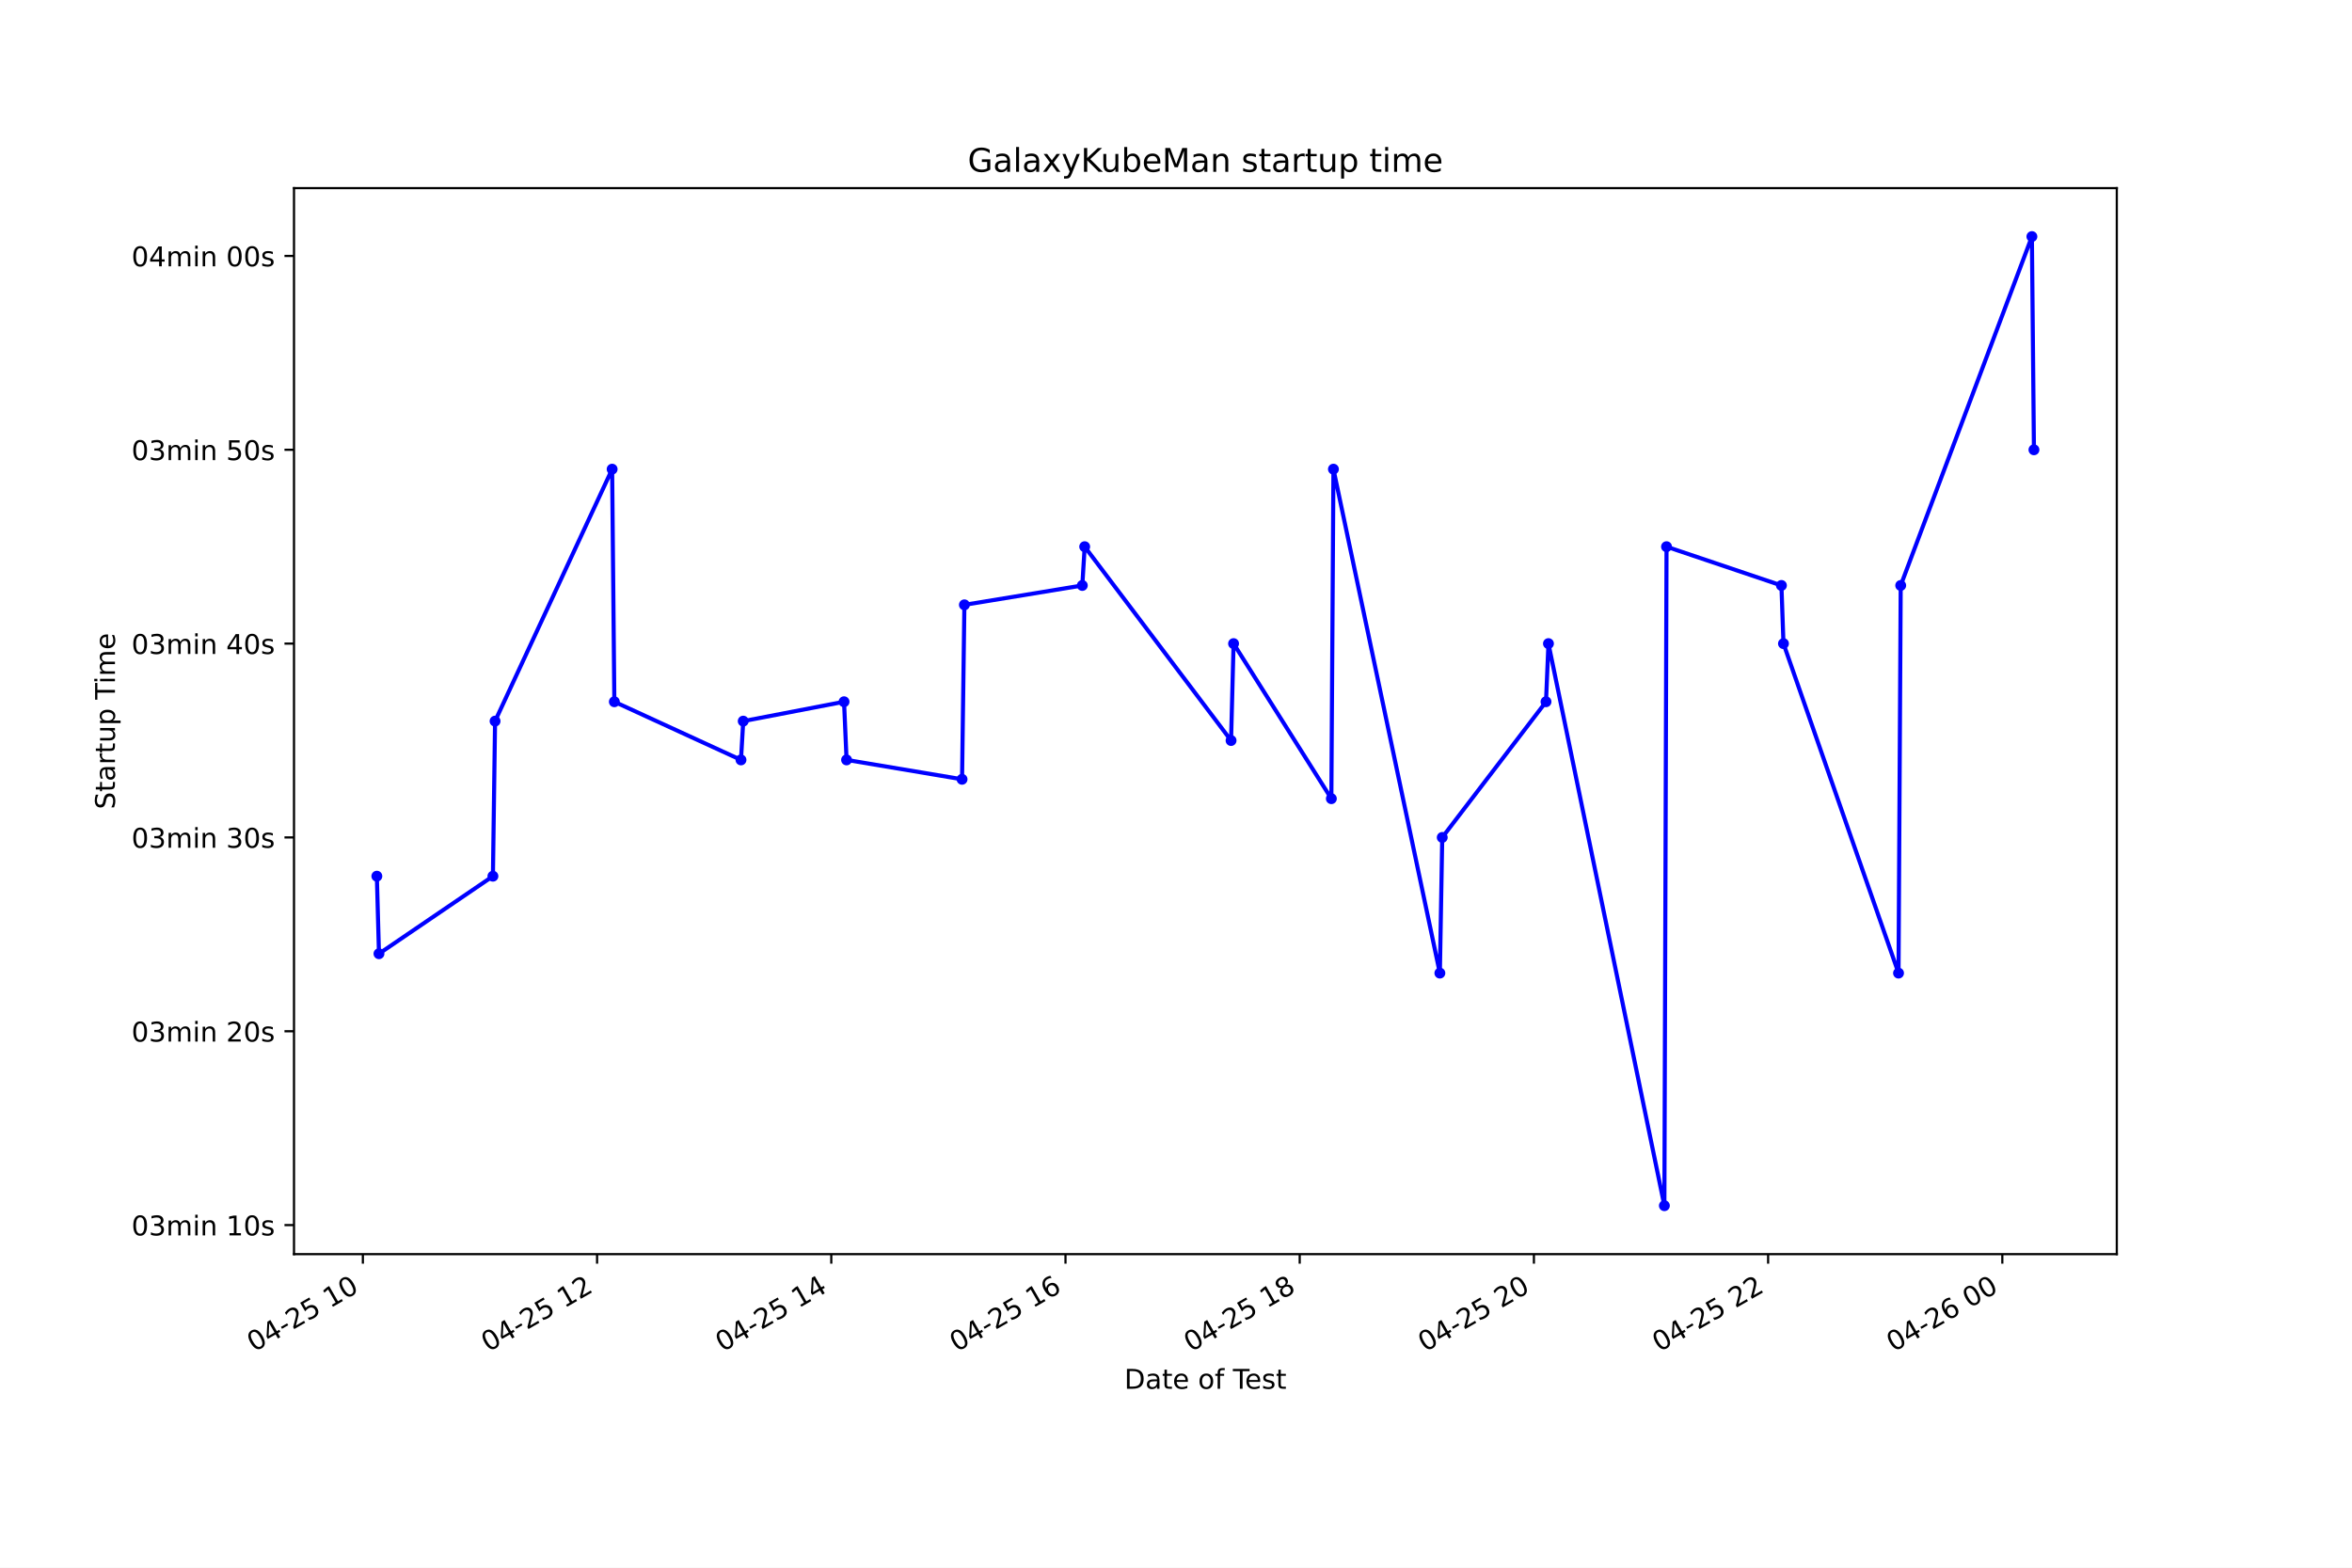
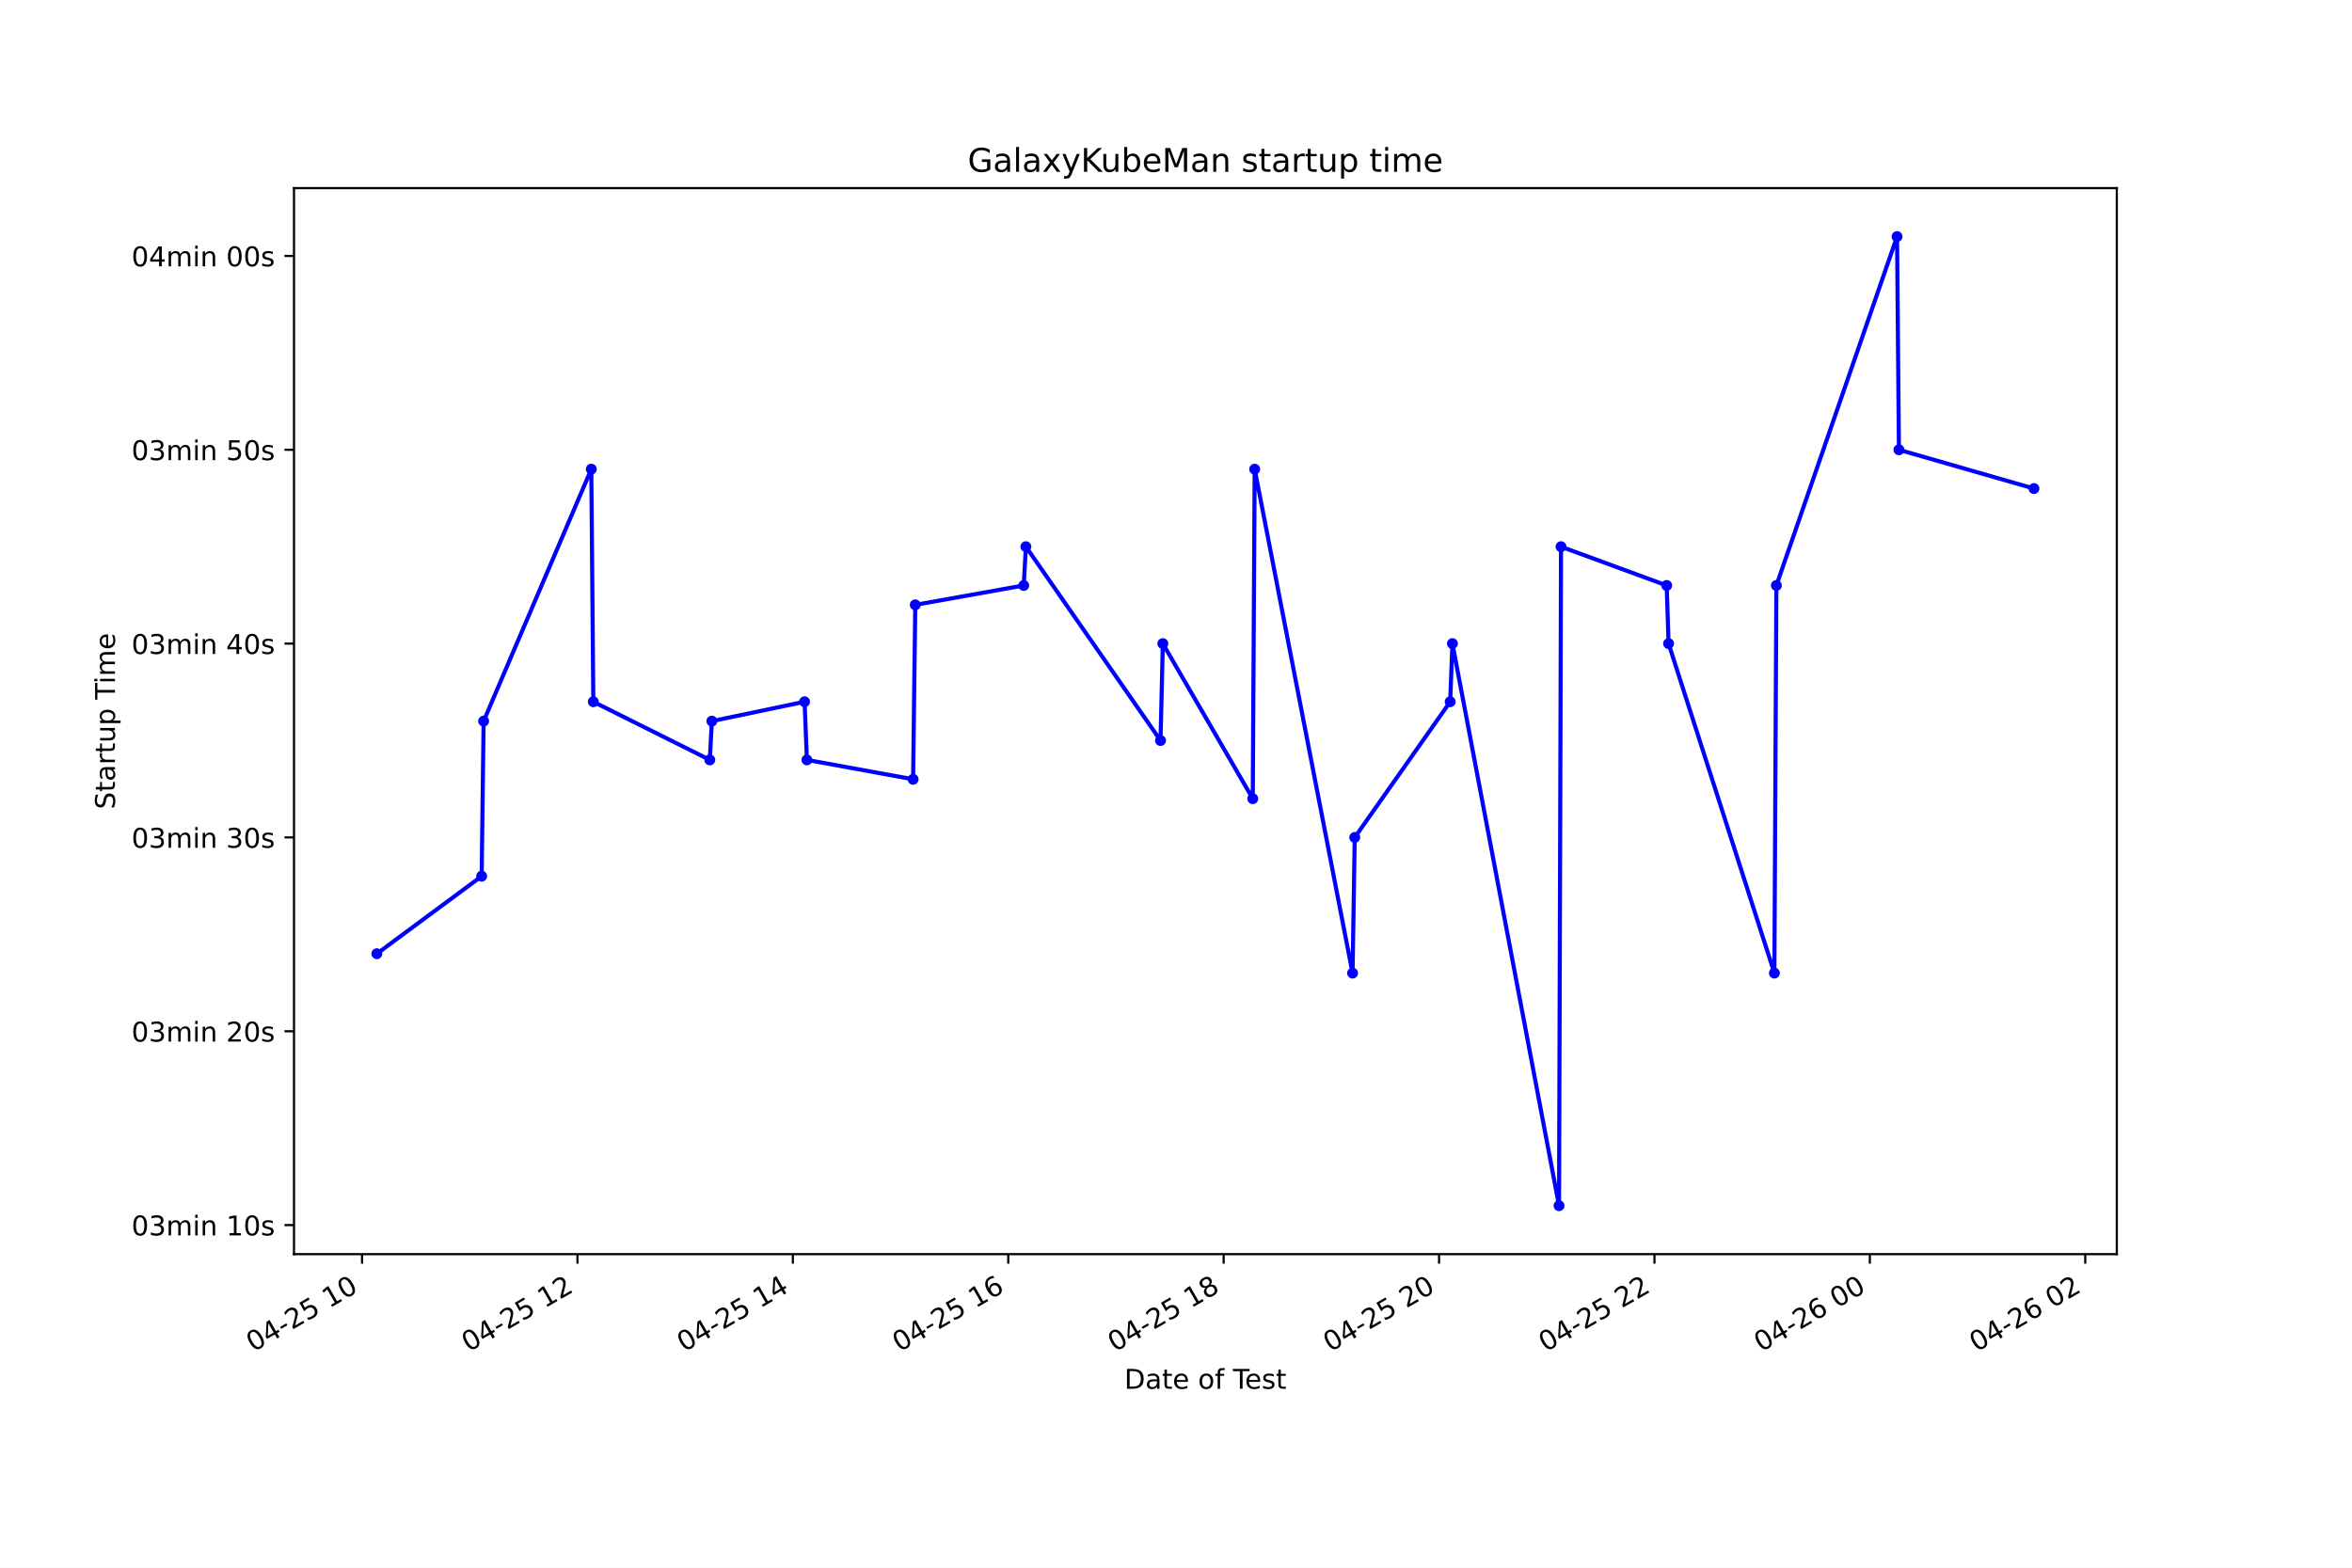
<svg xmlns="http://www.w3.org/2000/svg" xmlns:xlink="http://www.w3.org/1999/xlink" height="576pt" version="1.1" viewBox="0 0 864 576" width="864pt">
  <defs>
    <style type="text/css">*{stroke-linecap:butt;stroke-linejoin:round;}</style>
  </defs>
  <g id="figure_1">
    <g id="patch_1">
      <path d="M 0 576  L 864 576  L 864 0  L 0 0  z " style="fill:#ffffff;" />
    </g>
    <g id="axes_1">
      <g id="patch_2">
        <path d="M 108 460.8  L 777.6 460.8  L 777.6 69.12  L 108 69.12  z " style="fill:#ffffff;" />
      </g>
      <g id="matplotlib.axis_1">
        <g id="xtick_1">
          <g id="line2d_1">
            <defs>
-               <path d="M 0 0  L 0 3.5  " id="ma85f7f74e4" style="stroke:#000000;stroke-width:0.8;" />
+               <path d="M 0 0  L 0 3.5  " id="m6250b90325" style="stroke:#000000;stroke-width:0.8;" />
            </defs>
            <g>
-               <use style="stroke:#000000;stroke-width:0.8;" x="133.298" xlink:href="#ma85f7f74e4" y="460.8" />
+               <use style="stroke:#000000;stroke-width:0.8;" x="132.996" xlink:href="#m6250b90325" y="460.8" />
            </g>
          </g>
          <g id="text_1">
-             <g transform="translate(93.32096 496.8609)rotate(-30)scale(0.1 -0.1)">
+             <g transform="translate(93.01923 496.8609)rotate(-30)scale(0.1 -0.1)">
              <defs>
                <path d="M 2034 4250  Q 1547 4250 1301 3770  Q 1056 3291 1056 2328  Q 1056 1369 1301 889  Q 1547 409 2034 409  Q 2525 409 2770 889  Q 3016 1369 3016 2328  Q 3016 3291 2770 3770  Q 2525 4250 2034 4250  z M 2034 4750  Q 2819 4750 3233 4129  Q 3647 3509 3647 2328  Q 3647 1150 3233 529  Q 2819 -91 2034 -91  Q 1250 -91 836 529  Q 422 1150 422 2328  Q 422 3509 836 4129  Q 1250 4750 2034 4750  z " id="DejaVuSans-30" transform="scale(0.015625)" />
                <path d="M 2419 4116  L 825 1625  L 2419 1625  L 2419 4116  z M 2253 4666  L 3047 4666  L 3047 1625  L 3713 1625  L 3713 1100  L 3047 1100  L 3047 0  L 2419 0  L 2419 1100  L 313 1100  L 313 1709  L 2253 4666  z " id="DejaVuSans-34" transform="scale(0.015625)" />
                <path d="M 313 2009  L 1997 2009  L 1997 1497  L 313 1497  L 313 2009  z " id="DejaVuSans-2d" transform="scale(0.015625)" />
                <path d="M 1228 531  L 3431 531  L 3431 0  L 469 0  L 469 531  Q 828 903 1448 1529  Q 2069 2156 2228 2338  Q 2531 2678 2651 2914  Q 2772 3150 2772 3378  Q 2772 3750 2511 3984  Q 2250 4219 1831 4219  Q 1534 4219 1204 4116  Q 875 4013 500 3803  L 500 4441  Q 881 4594 1212 4672  Q 1544 4750 1819 4750  Q 2544 4750 2975 4387  Q 3406 4025 3406 3419  Q 3406 3131 3298 2873  Q 3191 2616 2906 2266  Q 2828 2175 2409 1742  Q 1991 1309 1228 531  z " id="DejaVuSans-32" transform="scale(0.015625)" />
                <path d="M 691 4666  L 3169 4666  L 3169 4134  L 1269 4134  L 1269 2991  Q 1406 3038 1543 3061  Q 1681 3084 1819 3084  Q 2600 3084 3056 2656  Q 3513 2228 3513 1497  Q 3513 744 3044 326  Q 2575 -91 1722 -91  Q 1428 -91 1123 -41  Q 819 9 494 109  L 494 744  Q 775 591 1075 516  Q 1375 441 1709 441  Q 2250 441 2565 725  Q 2881 1009 2881 1497  Q 2881 1984 2565 2268  Q 2250 2553 1709 2553  Q 1456 2553 1204 2497  Q 953 2441 691 2322  L 691 4666  z " id="DejaVuSans-35" transform="scale(0.015625)" />
                <path id="DejaVuSans-20" transform="scale(0.015625)" />
                <path d="M 794 531  L 1825 531  L 1825 4091  L 703 3866  L 703 4441  L 1819 4666  L 2450 4666  L 2450 531  L 3481 531  L 3481 0  L 794 0  L 794 531  z " id="DejaVuSans-31" transform="scale(0.015625)" />
              </defs>
              <use xlink:href="#DejaVuSans-30" />
              <use x="63.623" xlink:href="#DejaVuSans-34" />
              <use x="127.246" xlink:href="#DejaVuSans-2d" />
              <use x="163.33" xlink:href="#DejaVuSans-32" />
              <use x="226.953" xlink:href="#DejaVuSans-35" />
              <use x="290.576" xlink:href="#DejaVuSans-20" />
              <use x="322.363" xlink:href="#DejaVuSans-31" />
              <use x="385.986" xlink:href="#DejaVuSans-30" />
            </g>
          </g>
        </g>
        <g id="xtick_2">
          <g id="line2d_2">
            <g>
-               <use style="stroke:#000000;stroke-width:0.8;" x="219.334" xlink:href="#ma85f7f74e4" y="460.8" />
+               <use style="stroke:#000000;stroke-width:0.8;" x="212.123" xlink:href="#m6250b90325" y="460.8" />
            </g>
          </g>
          <g id="text_2">
-             <g transform="translate(179.3568 496.8609)rotate(-30)scale(0.1 -0.1)">
+             <g transform="translate(172.1461 496.8609)rotate(-30)scale(0.1 -0.1)">
              <use xlink:href="#DejaVuSans-30" />
              <use x="63.623" xlink:href="#DejaVuSans-34" />
              <use x="127.246" xlink:href="#DejaVuSans-2d" />
              <use x="163.33" xlink:href="#DejaVuSans-32" />
              <use x="226.953" xlink:href="#DejaVuSans-35" />
              <use x="290.576" xlink:href="#DejaVuSans-20" />
              <use x="322.363" xlink:href="#DejaVuSans-31" />
              <use x="385.986" xlink:href="#DejaVuSans-32" />
            </g>
          </g>
        </g>
        <g id="xtick_3">
          <g id="line2d_3">
            <g>
-               <use style="stroke:#000000;stroke-width:0.8;" x="305.37" xlink:href="#ma85f7f74e4" y="460.8" />
+               <use style="stroke:#000000;stroke-width:0.8;" x="291.25" xlink:href="#m6250b90325" y="460.8" />
            </g>
          </g>
          <g id="text_3">
-             <g transform="translate(265.3926 496.8609)rotate(-30)scale(0.1 -0.1)">
+             <g transform="translate(251.2729 496.8609)rotate(-30)scale(0.1 -0.1)">
              <use xlink:href="#DejaVuSans-30" />
              <use x="63.623" xlink:href="#DejaVuSans-34" />
              <use x="127.246" xlink:href="#DejaVuSans-2d" />
              <use x="163.33" xlink:href="#DejaVuSans-32" />
              <use x="226.953" xlink:href="#DejaVuSans-35" />
              <use x="290.576" xlink:href="#DejaVuSans-20" />
              <use x="322.363" xlink:href="#DejaVuSans-31" />
              <use x="385.986" xlink:href="#DejaVuSans-34" />
            </g>
          </g>
        </g>
        <g id="xtick_4">
          <g id="line2d_4">
            <g>
-               <use style="stroke:#000000;stroke-width:0.8;" x="391.406" xlink:href="#ma85f7f74e4" y="460.8" />
+               <use style="stroke:#000000;stroke-width:0.8;" x="370.377" xlink:href="#m6250b90325" y="460.8" />
            </g>
          </g>
          <g id="text_4">
-             <g transform="translate(351.4284 496.8609)rotate(-30)scale(0.1 -0.1)">
+             <g transform="translate(330.3998 496.8609)rotate(-30)scale(0.1 -0.1)">
              <defs>
                <path d="M 2113 2584  Q 1688 2584 1439 2293  Q 1191 2003 1191 1497  Q 1191 994 1439 701  Q 1688 409 2113 409  Q 2538 409 2786 701  Q 3034 994 3034 1497  Q 3034 2003 2786 2293  Q 2538 2584 2113 2584  z M 3366 4563  L 3366 3988  Q 3128 4100 2886 4159  Q 2644 4219 2406 4219  Q 1781 4219 1451 3797  Q 1122 3375 1075 2522  Q 1259 2794 1537 2939  Q 1816 3084 2150 3084  Q 2853 3084 3261 2657  Q 3669 2231 3669 1497  Q 3669 778 3244 343  Q 2819 -91 2113 -91  Q 1303 -91 875 529  Q 447 1150 447 2328  Q 447 3434 972 4092  Q 1497 4750 2381 4750  Q 2619 4750 2861 4703  Q 3103 4656 3366 4563  z " id="DejaVuSans-36" transform="scale(0.015625)" />
              </defs>
              <use xlink:href="#DejaVuSans-30" />
              <use x="63.623" xlink:href="#DejaVuSans-34" />
              <use x="127.246" xlink:href="#DejaVuSans-2d" />
              <use x="163.33" xlink:href="#DejaVuSans-32" />
              <use x="226.953" xlink:href="#DejaVuSans-35" />
              <use x="290.576" xlink:href="#DejaVuSans-20" />
              <use x="322.363" xlink:href="#DejaVuSans-31" />
              <use x="385.986" xlink:href="#DejaVuSans-36" />
            </g>
          </g>
        </g>
        <g id="xtick_5">
          <g id="line2d_5">
            <g>
-               <use style="stroke:#000000;stroke-width:0.8;" x="477.441" xlink:href="#ma85f7f74e4" y="460.8" />
+               <use style="stroke:#000000;stroke-width:0.8;" x="449.504" xlink:href="#m6250b90325" y="460.8" />
            </g>
          </g>
          <g id="text_5">
-             <g transform="translate(437.4642 496.8609)rotate(-30)scale(0.1 -0.1)">
+             <g transform="translate(409.5266 496.8609)rotate(-30)scale(0.1 -0.1)">
              <defs>
                <path d="M 2034 2216  Q 1584 2216 1326 1975  Q 1069 1734 1069 1313  Q 1069 891 1326 650  Q 1584 409 2034 409  Q 2484 409 2743 651  Q 3003 894 3003 1313  Q 3003 1734 2745 1975  Q 2488 2216 2034 2216  z M 1403 2484  Q 997 2584 770 2862  Q 544 3141 544 3541  Q 544 4100 942 4425  Q 1341 4750 2034 4750  Q 2731 4750 3128 4425  Q 3525 4100 3525 3541  Q 3525 3141 3298 2862  Q 3072 2584 2669 2484  Q 3125 2378 3379 2068  Q 3634 1759 3634 1313  Q 3634 634 3220 271  Q 2806 -91 2034 -91  Q 1263 -91 848 271  Q 434 634 434 1313  Q 434 1759 690 2068  Q 947 2378 1403 2484  z M 1172 3481  Q 1172 3119 1398 2916  Q 1625 2713 2034 2713  Q 2441 2713 2670 2916  Q 2900 3119 2900 3481  Q 2900 3844 2670 4047  Q 2441 4250 2034 4250  Q 1625 4250 1398 4047  Q 1172 3844 1172 3481  z " id="DejaVuSans-38" transform="scale(0.015625)" />
              </defs>
              <use xlink:href="#DejaVuSans-30" />
              <use x="63.623" xlink:href="#DejaVuSans-34" />
              <use x="127.246" xlink:href="#DejaVuSans-2d" />
              <use x="163.33" xlink:href="#DejaVuSans-32" />
              <use x="226.953" xlink:href="#DejaVuSans-35" />
              <use x="290.576" xlink:href="#DejaVuSans-20" />
              <use x="322.363" xlink:href="#DejaVuSans-31" />
              <use x="385.986" xlink:href="#DejaVuSans-38" />
            </g>
          </g>
        </g>
        <g id="xtick_6">
          <g id="line2d_6">
            <g>
-               <use style="stroke:#000000;stroke-width:0.8;" x="563.477" xlink:href="#ma85f7f74e4" y="460.8" />
+               <use style="stroke:#000000;stroke-width:0.8;" x="528.631" xlink:href="#m6250b90325" y="460.8" />
            </g>
          </g>
          <g id="text_6">
-             <g transform="translate(523.5 496.8609)rotate(-30)scale(0.1 -0.1)">
+             <g transform="translate(488.6535 496.8609)rotate(-30)scale(0.1 -0.1)">
              <use xlink:href="#DejaVuSans-30" />
              <use x="63.623" xlink:href="#DejaVuSans-34" />
              <use x="127.246" xlink:href="#DejaVuSans-2d" />
              <use x="163.33" xlink:href="#DejaVuSans-32" />
              <use x="226.953" xlink:href="#DejaVuSans-35" />
              <use x="290.576" xlink:href="#DejaVuSans-20" />
              <use x="322.363" xlink:href="#DejaVuSans-32" />
              <use x="385.986" xlink:href="#DejaVuSans-30" />
            </g>
          </g>
        </g>
        <g id="xtick_7">
          <g id="line2d_7">
            <g>
-               <use style="stroke:#000000;stroke-width:0.8;" x="649.513" xlink:href="#ma85f7f74e4" y="460.8" />
+               <use style="stroke:#000000;stroke-width:0.8;" x="607.758" xlink:href="#m6250b90325" y="460.8" />
            </g>
          </g>
          <g id="text_7">
-             <g transform="translate(609.5358 496.8609)rotate(-30)scale(0.1 -0.1)">
+             <g transform="translate(567.7803 496.8609)rotate(-30)scale(0.1 -0.1)">
              <use xlink:href="#DejaVuSans-30" />
              <use x="63.623" xlink:href="#DejaVuSans-34" />
              <use x="127.246" xlink:href="#DejaVuSans-2d" />
              <use x="163.33" xlink:href="#DejaVuSans-32" />
              <use x="226.953" xlink:href="#DejaVuSans-35" />
              <use x="290.576" xlink:href="#DejaVuSans-20" />
              <use x="322.363" xlink:href="#DejaVuSans-32" />
              <use x="385.986" xlink:href="#DejaVuSans-32" />
            </g>
          </g>
        </g>
        <g id="xtick_8">
          <g id="line2d_8">
            <g>
-               <use style="stroke:#000000;stroke-width:0.8;" x="735.549" xlink:href="#ma85f7f74e4" y="460.8" />
+               <use style="stroke:#000000;stroke-width:0.8;" x="686.884" xlink:href="#m6250b90325" y="460.8" />
            </g>
          </g>
          <g id="text_8">
-             <g transform="translate(695.5716 496.8609)rotate(-30)scale(0.1 -0.1)">
+             <g transform="translate(646.9072 496.8609)rotate(-30)scale(0.1 -0.1)">
              <use xlink:href="#DejaVuSans-30" />
              <use x="63.623" xlink:href="#DejaVuSans-34" />
              <use x="127.246" xlink:href="#DejaVuSans-2d" />
              <use x="163.33" xlink:href="#DejaVuSans-32" />
              <use x="226.953" xlink:href="#DejaVuSans-36" />
              <use x="290.576" xlink:href="#DejaVuSans-20" />
              <use x="322.363" xlink:href="#DejaVuSans-30" />
              <use x="385.986" xlink:href="#DejaVuSans-30" />
            </g>
          </g>
        </g>
-         <g id="text_9">
+         <g id="xtick_9">
+           <g id="line2d_9">
+             <g>
+               <use style="stroke:#000000;stroke-width:0.8;" x="766.011" xlink:href="#m6250b90325" y="460.8" />
+             </g>
+           </g>
+           <g id="text_9">
+             <g transform="translate(726.0341 496.8609)rotate(-30)scale(0.1 -0.1)">
+               <use xlink:href="#DejaVuSans-30" />
+               <use x="63.623" xlink:href="#DejaVuSans-34" />
+               <use x="127.246" xlink:href="#DejaVuSans-2d" />
+               <use x="163.33" xlink:href="#DejaVuSans-32" />
+               <use x="226.953" xlink:href="#DejaVuSans-36" />
+               <use x="290.576" xlink:href="#DejaVuSans-20" />
+               <use x="322.363" xlink:href="#DejaVuSans-30" />
+               <use x="385.986" xlink:href="#DejaVuSans-32" />
+             </g>
+           </g>
+         </g>
+         <g id="text_10">
          <g transform="translate(413.0063 510.2604)scale(0.1 -0.1)">
            <defs>
              <path d="M 1259 4147  L 1259 519  L 2022 519  Q 2988 519 3436 956  Q 3884 1394 3884 2338  Q 3884 3275 3436 3711  Q 2988 4147 2022 4147  L 1259 4147  z M 628 4666  L 1925 4666  Q 3281 4666 3915 4102  Q 4550 3538 4550 2338  Q 4550 1131 3912 565  Q 3275 0 1925 0  L 628 0  L 628 4666  z " id="DejaVuSans-44" transform="scale(0.015625)" />
              <path d="M 2194 1759  Q 1497 1759 1228 1600  Q 959 1441 959 1056  Q 959 750 1161 570  Q 1363 391 1709 391  Q 2188 391 2477 730  Q 2766 1069 2766 1631  L 2766 1759  L 2194 1759  z M 3341 1997  L 3341 0  L 2766 0  L 2766 531  Q 2569 213 2275 61  Q 1981 -91 1556 -91  Q 1019 -91 701 211  Q 384 513 384 1019  Q 384 1609 779 1909  Q 1175 2209 1959 2209  L 2766 2209  L 2766 2266  Q 2766 2663 2505 2880  Q 2244 3097 1772 3097  Q 1472 3097 1187 3025  Q 903 2953 641 2809  L 641 3341  Q 956 3463 1253 3523  Q 1550 3584 1831 3584  Q 2591 3584 2966 3190  Q 3341 2797 3341 1997  z " id="DejaVuSans-61" transform="scale(0.015625)" />
              <path d="M 1172 4494  L 1172 3500  L 2356 3500  L 2356 3053  L 1172 3053  L 1172 1153  Q 1172 725 1289 603  Q 1406 481 1766 481  L 2356 481  L 2356 0  L 1766 0  Q 1100 0 847 248  Q 594 497 594 1153  L 594 3053  L 172 3053  L 172 3500  L 594 3500  L 594 4494  L 1172 4494  z " id="DejaVuSans-74" transform="scale(0.015625)" />
              <path d="M 3597 1894  L 3597 1613  L 953 1613  Q 991 1019 1311 708  Q 1631 397 2203 397  Q 2534 397 2845 478  Q 3156 559 3463 722  L 3463 178  Q 3153 47 2828 -22  Q 2503 -91 2169 -91  Q 1331 -91 842 396  Q 353 884 353 1716  Q 353 2575 817 3079  Q 1281 3584 2069 3584  Q 2775 3584 3186 3129  Q 3597 2675 3597 1894  z M 3022 2063  Q 3016 2534 2758 2815  Q 2500 3097 2075 3097  Q 1594 3097 1305 2825  Q 1016 2553 972 2059  L 3022 2063  z " id="DejaVuSans-65" transform="scale(0.015625)" />
              <path d="M 1959 3097  Q 1497 3097 1228 2736  Q 959 2375 959 1747  Q 959 1119 1226 758  Q 1494 397 1959 397  Q 2419 397 2687 759  Q 2956 1122 2956 1747  Q 2956 2369 2687 2733  Q 2419 3097 1959 3097  z M 1959 3584  Q 2709 3584 3137 3096  Q 3566 2609 3566 1747  Q 3566 888 3137 398  Q 2709 -91 1959 -91  Q 1206 -91 779 398  Q 353 888 353 1747  Q 353 2609 779 3096  Q 1206 3584 1959 3584  z " id="DejaVuSans-6f" transform="scale(0.015625)" />
              <path d="M 2375 4863  L 2375 4384  L 1825 4384  Q 1516 4384 1395 4259  Q 1275 4134 1275 3809  L 1275 3500  L 2222 3500  L 2222 3053  L 1275 3053  L 1275 0  L 697 0  L 697 3053  L 147 3053  L 147 3500  L 697 3500  L 697 3744  Q 697 4328 969 4595  Q 1241 4863 1831 4863  L 2375 4863  z " id="DejaVuSans-66" transform="scale(0.015625)" />
              <path d="M -19 4666  L 3928 4666  L 3928 4134  L 2272 4134  L 2272 0  L 1638 0  L 1638 4134  L -19 4134  L -19 4666  z " id="DejaVuSans-54" transform="scale(0.015625)" />
              <path d="M 2834 3397  L 2834 2853  Q 2591 2978 2328 3040  Q 2066 3103 1784 3103  Q 1356 3103 1142 2972  Q 928 2841 928 2578  Q 928 2378 1081 2264  Q 1234 2150 1697 2047  L 1894 2003  Q 2506 1872 2764 1633  Q 3022 1394 3022 966  Q 3022 478 2636 193  Q 2250 -91 1575 -91  Q 1294 -91 989 -36  Q 684 19 347 128  L 347 722  Q 666 556 975 473  Q 1284 391 1588 391  Q 1994 391 2212 530  Q 2431 669 2431 922  Q 2431 1156 2273 1281  Q 2116 1406 1581 1522  L 1381 1569  Q 847 1681 609 1914  Q 372 2147 372 2553  Q 372 3047 722 3315  Q 1072 3584 1716 3584  Q 2034 3584 2315 3537  Q 2597 3491 2834 3397  z " id="DejaVuSans-73" transform="scale(0.015625)" />
            </defs>
            <use xlink:href="#DejaVuSans-44" />
            <use x="77.002" xlink:href="#DejaVuSans-61" />
            <use x="138.281" xlink:href="#DejaVuSans-74" />
            <use x="177.49" xlink:href="#DejaVuSans-65" />
            <use x="239.014" xlink:href="#DejaVuSans-20" />
            <use x="270.801" xlink:href="#DejaVuSans-6f" />
            <use x="331.982" xlink:href="#DejaVuSans-66" />
            <use x="367.188" xlink:href="#DejaVuSans-20" />
            <use x="398.975" xlink:href="#DejaVuSans-54" />
            <use x="443.059" xlink:href="#DejaVuSans-65" />
            <use x="504.582" xlink:href="#DejaVuSans-73" />
            <use x="556.682" xlink:href="#DejaVuSans-74" />
          </g>
        </g>
      </g>
      <g id="matplotlib.axis_2">
        <g id="ytick_1">
-           <g id="line2d_9">
+           <g id="line2d_10">
            <defs>
-               <path d="M 0 0  L -3.5 0  " id="m79657da785" style="stroke:#000000;stroke-width:0.8;" />
+               <path d="M 0 0  L -3.5 0  " id="m471432c551" style="stroke:#000000;stroke-width:0.8;" />
            </defs>
            <g>
-               <use style="stroke:#000000;stroke-width:0.8;" x="108" xlink:href="#m79657da785" y="450.118" />
-             </g>
-           </g>
-           <g id="text_10">
+               <use style="stroke:#000000;stroke-width:0.8;" x="108" xlink:href="#m471432c551" y="450.118" />
+             </g>
+           </g>
+           <g id="text_11">
            <g transform="translate(48.30625 453.917)scale(0.1 -0.1)">
              <defs>
                <path d="M 2597 2516  Q 3050 2419 3304 2112  Q 3559 1806 3559 1356  Q 3559 666 3084 287  Q 2609 -91 1734 -91  Q 1441 -91 1130 -33  Q 819 25 488 141  L 488 750  Q 750 597 1062 519  Q 1375 441 1716 441  Q 2309 441 2620 675  Q 2931 909 2931 1356  Q 2931 1769 2642 2001  Q 2353 2234 1838 2234  L 1294 2234  L 1294 2753  L 1863 2753  Q 2328 2753 2575 2939  Q 2822 3125 2822 3475  Q 2822 3834 2567 4026  Q 2313 4219 1838 4219  Q 1578 4219 1281 4162  Q 984 4106 628 3988  L 628 4550  Q 988 4650 1302 4700  Q 1616 4750 1894 4750  Q 2613 4750 3031 4423  Q 3450 4097 3450 3541  Q 3450 3153 3228 2886  Q 3006 2619 2597 2516  z " id="DejaVuSans-33" transform="scale(0.015625)" />
                <path d="M 3328 2828  Q 3544 3216 3844 3400  Q 4144 3584 4550 3584  Q 5097 3584 5394 3201  Q 5691 2819 5691 2113  L 5691 0  L 5113 0  L 5113 2094  Q 5113 2597 4934 2840  Q 4756 3084 4391 3084  Q 3944 3084 3684 2787  Q 3425 2491 3425 1978  L 3425 0  L 2847 0  L 2847 2094  Q 2847 2600 2669 2842  Q 2491 3084 2119 3084  Q 1678 3084 1418 2786  Q 1159 2488 1159 1978  L 1159 0  L 581 0  L 581 3500  L 1159 3500  L 1159 2956  Q 1356 3278 1631 3431  Q 1906 3584 2284 3584  Q 2666 3584 2933 3390  Q 3200 3197 3328 2828  z " id="DejaVuSans-6d" transform="scale(0.015625)" />
                <path d="M 603 3500  L 1178 3500  L 1178 0  L 603 0  L 603 3500  z M 603 4863  L 1178 4863  L 1178 4134  L 603 4134  L 603 4863  z " id="DejaVuSans-69" transform="scale(0.015625)" />
                <path d="M 3513 2113  L 3513 0  L 2938 0  L 2938 2094  Q 2938 2591 2744 2837  Q 2550 3084 2163 3084  Q 1697 3084 1428 2787  Q 1159 2491 1159 1978  L 1159 0  L 581 0  L 581 3500  L 1159 3500  L 1159 2956  Q 1366 3272 1645 3428  Q 1925 3584 2291 3584  Q 2894 3584 3203 3211  Q 3513 2838 3513 2113  z " id="DejaVuSans-6e" transform="scale(0.015625)" />
              </defs>
              <use xlink:href="#DejaVuSans-30" />
              <use x="63.623" xlink:href="#DejaVuSans-33" />
              <use x="127.246" xlink:href="#DejaVuSans-6d" />
              <use x="224.658" xlink:href="#DejaVuSans-69" />
              <use x="252.441" xlink:href="#DejaVuSans-6e" />
              <use x="315.82" xlink:href="#DejaVuSans-20" />
              <use x="347.607" xlink:href="#DejaVuSans-31" />
              <use x="411.23" xlink:href="#DejaVuSans-30" />
              <use x="474.854" xlink:href="#DejaVuSans-73" />
            </g>
          </g>
        </g>
        <g id="ytick_2">
-           <g id="line2d_10">
-             <g>
-               <use style="stroke:#000000;stroke-width:0.8;" x="108" xlink:href="#m79657da785" y="378.903" />
-             </g>
-           </g>
-           <g id="text_11">
+           <g id="line2d_11">
+             <g>
+               <use style="stroke:#000000;stroke-width:0.8;" x="108" xlink:href="#m471432c551" y="378.903" />
+             </g>
+           </g>
+           <g id="text_12">
            <g transform="translate(48.30625 382.7025)scale(0.1 -0.1)">
              <use xlink:href="#DejaVuSans-30" />
              <use x="63.623" xlink:href="#DejaVuSans-33" />
              <use x="127.246" xlink:href="#DejaVuSans-6d" />
              <use x="224.658" xlink:href="#DejaVuSans-69" />
              <use x="252.441" xlink:href="#DejaVuSans-6e" />
              <use x="315.82" xlink:href="#DejaVuSans-20" />
              <use x="347.607" xlink:href="#DejaVuSans-32" />
              <use x="411.23" xlink:href="#DejaVuSans-30" />
              <use x="474.854" xlink:href="#DejaVuSans-73" />
            </g>
          </g>
        </g>
        <g id="ytick_3">
-           <g id="line2d_11">
-             <g>
-               <use style="stroke:#000000;stroke-width:0.8;" x="108" xlink:href="#m79657da785" y="307.689" />
-             </g>
-           </g>
-           <g id="text_12">
+           <g id="line2d_12">
+             <g>
+               <use style="stroke:#000000;stroke-width:0.8;" x="108" xlink:href="#m471432c551" y="307.689" />
+             </g>
+           </g>
+           <g id="text_13">
            <g transform="translate(48.30625 311.4879)scale(0.1 -0.1)">
              <use xlink:href="#DejaVuSans-30" />
              <use x="63.623" xlink:href="#DejaVuSans-33" />
              <use x="127.246" xlink:href="#DejaVuSans-6d" />
              <use x="224.658" xlink:href="#DejaVuSans-69" />
              <use x="252.441" xlink:href="#DejaVuSans-6e" />
              <use x="315.82" xlink:href="#DejaVuSans-20" />
              <use x="347.607" xlink:href="#DejaVuSans-33" />
              <use x="411.23" xlink:href="#DejaVuSans-30" />
              <use x="474.854" xlink:href="#DejaVuSans-73" />
            </g>
          </g>
        </g>
        <g id="ytick_4">
-           <g id="line2d_12">
-             <g>
-               <use style="stroke:#000000;stroke-width:0.8;" x="108" xlink:href="#m79657da785" y="236.474" />
-             </g>
-           </g>
-           <g id="text_13">
+           <g id="line2d_13">
+             <g>
+               <use style="stroke:#000000;stroke-width:0.8;" x="108" xlink:href="#m471432c551" y="236.474" />
+             </g>
+           </g>
+           <g id="text_14">
            <g transform="translate(48.30625 240.2734)scale(0.1 -0.1)">
              <use xlink:href="#DejaVuSans-30" />
              <use x="63.623" xlink:href="#DejaVuSans-33" />
              <use x="127.246" xlink:href="#DejaVuSans-6d" />
              <use x="224.658" xlink:href="#DejaVuSans-69" />
              <use x="252.441" xlink:href="#DejaVuSans-6e" />
              <use x="315.82" xlink:href="#DejaVuSans-20" />
              <use x="347.607" xlink:href="#DejaVuSans-34" />
              <use x="411.23" xlink:href="#DejaVuSans-30" />
              <use x="474.854" xlink:href="#DejaVuSans-73" />
            </g>
          </g>
        </g>
        <g id="ytick_5">
-           <g id="line2d_13">
-             <g>
-               <use style="stroke:#000000;stroke-width:0.8;" x="108" xlink:href="#m79657da785" y="165.26" />
-             </g>
-           </g>
-           <g id="text_14">
+           <g id="line2d_14">
+             <g>
+               <use style="stroke:#000000;stroke-width:0.8;" x="108" xlink:href="#m471432c551" y="165.26" />
+             </g>
+           </g>
+           <g id="text_15">
            <g transform="translate(48.30625 169.0589)scale(0.1 -0.1)">
              <use xlink:href="#DejaVuSans-30" />
              <use x="63.623" xlink:href="#DejaVuSans-33" />
              <use x="127.246" xlink:href="#DejaVuSans-6d" />
              <use x="224.658" xlink:href="#DejaVuSans-69" />
              <use x="252.441" xlink:href="#DejaVuSans-6e" />
              <use x="315.82" xlink:href="#DejaVuSans-20" />
              <use x="347.607" xlink:href="#DejaVuSans-35" />
              <use x="411.23" xlink:href="#DejaVuSans-30" />
              <use x="474.854" xlink:href="#DejaVuSans-73" />
            </g>
          </g>
        </g>
        <g id="ytick_6">
-           <g id="line2d_14">
-             <g>
-               <use style="stroke:#000000;stroke-width:0.8;" x="108" xlink:href="#m79657da785" y="94.045" />
-             </g>
-           </g>
-           <g id="text_15">
+           <g id="line2d_15">
+             <g>
+               <use style="stroke:#000000;stroke-width:0.8;" x="108" xlink:href="#m471432c551" y="94.045" />
+             </g>
+           </g>
+           <g id="text_16">
            <g transform="translate(48.30625 97.84431)scale(0.1 -0.1)">
              <use xlink:href="#DejaVuSans-30" />
              <use x="63.623" xlink:href="#DejaVuSans-34" />
              <use x="127.246" xlink:href="#DejaVuSans-6d" />
              <use x="224.658" xlink:href="#DejaVuSans-69" />
              <use x="252.441" xlink:href="#DejaVuSans-6e" />
              <use x="315.82" xlink:href="#DejaVuSans-20" />
              <use x="347.607" xlink:href="#DejaVuSans-30" />
              <use x="411.23" xlink:href="#DejaVuSans-30" />
              <use x="474.854" xlink:href="#DejaVuSans-73" />
            </g>
          </g>
        </g>
-         <g id="text_16">
+         <g id="text_17">
          <g transform="translate(42.22656 297.3397)rotate(-90)scale(0.1 -0.1)">
            <defs>
              <path d="M 3425 4513  L 3425 3897  Q 3066 4069 2747 4153  Q 2428 4238 2131 4238  Q 1616 4238 1336 4038  Q 1056 3838 1056 3469  Q 1056 3159 1242 3001  Q 1428 2844 1947 2747  L 2328 2669  Q 3034 2534 3370 2195  Q 3706 1856 3706 1288  Q 3706 609 3251 259  Q 2797 -91 1919 -91  Q 1588 -91 1214 -16  Q 841 59 441 206  L 441 856  Q 825 641 1194 531  Q 1563 422 1919 422  Q 2459 422 2753 634  Q 3047 847 3047 1241  Q 3047 1584 2836 1778  Q 2625 1972 2144 2069  L 1759 2144  Q 1053 2284 737 2584  Q 422 2884 422 3419  Q 422 4038 858 4394  Q 1294 4750 2059 4750  Q 2388 4750 2728 4690  Q 3069 4631 3425 4513  z " id="DejaVuSans-53" transform="scale(0.015625)" />
              <path d="M 2631 2963  Q 2534 3019 2420 3045  Q 2306 3072 2169 3072  Q 1681 3072 1420 2755  Q 1159 2438 1159 1844  L 1159 0  L 581 0  L 581 3500  L 1159 3500  L 1159 2956  Q 1341 3275 1631 3429  Q 1922 3584 2338 3584  Q 2397 3584 2469 3576  Q 2541 3569 2628 3553  L 2631 2963  z " id="DejaVuSans-72" transform="scale(0.015625)" />
              <path d="M 544 1381  L 544 3500  L 1119 3500  L 1119 1403  Q 1119 906 1312 657  Q 1506 409 1894 409  Q 2359 409 2629 706  Q 2900 1003 2900 1516  L 2900 3500  L 3475 3500  L 3475 0  L 2900 0  L 2900 538  Q 2691 219 2414 64  Q 2138 -91 1772 -91  Q 1169 -91 856 284  Q 544 659 544 1381  z M 1991 3584  L 1991 3584  z " id="DejaVuSans-75" transform="scale(0.015625)" />
              <path d="M 1159 525  L 1159 -1331  L 581 -1331  L 581 3500  L 1159 3500  L 1159 2969  Q 1341 3281 1617 3432  Q 1894 3584 2278 3584  Q 2916 3584 3314 3078  Q 3713 2572 3713 1747  Q 3713 922 3314 415  Q 2916 -91 2278 -91  Q 1894 -91 1617 61  Q 1341 213 1159 525  z M 3116 1747  Q 3116 2381 2855 2742  Q 2594 3103 2138 3103  Q 1681 3103 1420 2742  Q 1159 2381 1159 1747  Q 1159 1113 1420 752  Q 1681 391 2138 391  Q 2594 391 2855 752  Q 3116 1113 3116 1747  z " id="DejaVuSans-70" transform="scale(0.015625)" />
            </defs>
            <use xlink:href="#DejaVuSans-53" />
            <use x="63.477" xlink:href="#DejaVuSans-74" />
            <use x="102.686" xlink:href="#DejaVuSans-61" />
            <use x="163.965" xlink:href="#DejaVuSans-72" />
            <use x="205.078" xlink:href="#DejaVuSans-74" />
            <use x="244.287" xlink:href="#DejaVuSans-75" />
            <use x="307.666" xlink:href="#DejaVuSans-70" />
            <use x="371.143" xlink:href="#DejaVuSans-20" />
            <use x="402.93" xlink:href="#DejaVuSans-54" />
            <use x="460.889" xlink:href="#DejaVuSans-69" />
            <use x="488.672" xlink:href="#DejaVuSans-6d" />
            <use x="586.084" xlink:href="#DejaVuSans-65" />
          </g>
        </g>
      </g>
-       <g id="line2d_15">
-         <path clip-path="url(#p40afc0272f)" d="M 747.164 165.26  L 746.411 86.924  L 698.219 215.11  L 697.418 357.539  L 655.153 236.474  L 654.4 215.11  L 612.195 200.867  L 611.406 442.996  L 568.819 236.474  L 567.922 257.839  L 529.804 307.689  L 528.931 357.539  L 489.833 172.381  L 489.068 293.446  L 453.148 236.474  L 452.228 272.081  L 398.456 200.867  L 397.583 215.11  L 354.267 222.231  L 353.406 286.324  L 310.986 279.203  L 310.054 257.839  L 273.023 264.96  L 272.198 279.203  L 225.679 257.839  L 224.867 172.381  L 181.861 264.96  L 181.072 321.932  L 139.213 350.417  L 138.436 321.932  " style="fill:none;stroke:#0000ff;stroke-linecap:square;stroke-width:1.5;" />
+       <g id="line2d_16">
+         <path clip-path="url(#p510ce75f5e)" d="M 747.164 179.503  L 697.566 165.26  L 696.874 86.924  L 652.552 215.11  L 651.816 357.539  L 612.945 236.474  L 612.252 215.11  L 573.436 200.867  L 572.711 442.996  L 533.543 236.474  L 532.719 257.839  L 497.661 307.689  L 496.859 357.539  L 460.9 172.381  L 460.197 293.446  L 427.161 236.474  L 426.315 272.081  L 376.861 200.867  L 376.059 215.11  L 336.221 222.231  L 335.429 286.324  L 296.415 279.203  L 295.558 257.839  L 261.501 264.96  L 260.742 279.203  L 217.959 257.839  L 217.212 172.381  L 177.659 264.96  L 176.934 321.932  L 138.436 350.417  " style="fill:none;stroke:#0000ff;stroke-linecap:square;stroke-width:1.5;" />
        <defs>
-           <path d="M 0 1.5  C 0.398 1.5 0.779 1.342 1.061 1.061  C 1.342 0.779 1.5 0.398 1.5 0  C 1.5 -0.398 1.342 -0.779 1.061 -1.061  C 0.779 -1.342 0.398 -1.5 0 -1.5  C -0.398 -1.5 -0.779 -1.342 -1.061 -1.061  C -1.342 -0.779 -1.5 -0.398 -1.5 0  C -1.5 0.398 -1.342 0.779 -1.061 1.061  C -0.779 1.342 -0.398 1.5 0 1.5  z " id="mbd13ce23fb" style="stroke:#0000ff;" />
+           <path d="M 0 1.5  C 0.398 1.5 0.779 1.342 1.061 1.061  C 1.342 0.779 1.5 0.398 1.5 0  C 1.5 -0.398 1.342 -0.779 1.061 -1.061  C 0.779 -1.342 0.398 -1.5 0 -1.5  C -0.398 -1.5 -0.779 -1.342 -1.061 -1.061  C -1.342 -0.779 -1.5 -0.398 -1.5 0  C -1.5 0.398 -1.342 0.779 -1.061 1.061  C -0.779 1.342 -0.398 1.5 0 1.5  z " id="m68d702cdf8" style="stroke:#0000ff;" />
        </defs>
-         <g clip-path="url(#p40afc0272f)">
-           <use style="fill:#0000ff;stroke:#0000ff;" x="747.164" xlink:href="#mbd13ce23fb" y="165.26" />
-           <use style="fill:#0000ff;stroke:#0000ff;" x="746.411" xlink:href="#mbd13ce23fb" y="86.924" />
-           <use style="fill:#0000ff;stroke:#0000ff;" x="698.219" xlink:href="#mbd13ce23fb" y="215.11" />
-           <use style="fill:#0000ff;stroke:#0000ff;" x="697.418" xlink:href="#mbd13ce23fb" y="357.539" />
-           <use style="fill:#0000ff;stroke:#0000ff;" x="655.153" xlink:href="#mbd13ce23fb" y="236.474" />
-           <use style="fill:#0000ff;stroke:#0000ff;" x="654.4" xlink:href="#mbd13ce23fb" y="215.11" />
-           <use style="fill:#0000ff;stroke:#0000ff;" x="612.195" xlink:href="#mbd13ce23fb" y="200.867" />
-           <use style="fill:#0000ff;stroke:#0000ff;" x="611.406" xlink:href="#mbd13ce23fb" y="442.996" />
-           <use style="fill:#0000ff;stroke:#0000ff;" x="568.819" xlink:href="#mbd13ce23fb" y="236.474" />
-           <use style="fill:#0000ff;stroke:#0000ff;" x="567.922" xlink:href="#mbd13ce23fb" y="257.839" />
-           <use style="fill:#0000ff;stroke:#0000ff;" x="529.804" xlink:href="#mbd13ce23fb" y="307.689" />
-           <use style="fill:#0000ff;stroke:#0000ff;" x="528.931" xlink:href="#mbd13ce23fb" y="357.539" />
-           <use style="fill:#0000ff;stroke:#0000ff;" x="489.833" xlink:href="#mbd13ce23fb" y="172.381" />
-           <use style="fill:#0000ff;stroke:#0000ff;" x="489.068" xlink:href="#mbd13ce23fb" y="293.446" />
-           <use style="fill:#0000ff;stroke:#0000ff;" x="453.148" xlink:href="#mbd13ce23fb" y="236.474" />
-           <use style="fill:#0000ff;stroke:#0000ff;" x="452.228" xlink:href="#mbd13ce23fb" y="272.081" />
-           <use style="fill:#0000ff;stroke:#0000ff;" x="398.456" xlink:href="#mbd13ce23fb" y="200.867" />
-           <use style="fill:#0000ff;stroke:#0000ff;" x="397.583" xlink:href="#mbd13ce23fb" y="215.11" />
-           <use style="fill:#0000ff;stroke:#0000ff;" x="354.267" xlink:href="#mbd13ce23fb" y="222.231" />
-           <use style="fill:#0000ff;stroke:#0000ff;" x="353.406" xlink:href="#mbd13ce23fb" y="286.324" />
-           <use style="fill:#0000ff;stroke:#0000ff;" x="310.986" xlink:href="#mbd13ce23fb" y="279.203" />
-           <use style="fill:#0000ff;stroke:#0000ff;" x="310.054" xlink:href="#mbd13ce23fb" y="257.839" />
-           <use style="fill:#0000ff;stroke:#0000ff;" x="273.023" xlink:href="#mbd13ce23fb" y="264.96" />
-           <use style="fill:#0000ff;stroke:#0000ff;" x="272.198" xlink:href="#mbd13ce23fb" y="279.203" />
-           <use style="fill:#0000ff;stroke:#0000ff;" x="225.679" xlink:href="#mbd13ce23fb" y="257.839" />
-           <use style="fill:#0000ff;stroke:#0000ff;" x="224.867" xlink:href="#mbd13ce23fb" y="172.381" />
-           <use style="fill:#0000ff;stroke:#0000ff;" x="181.861" xlink:href="#mbd13ce23fb" y="264.96" />
-           <use style="fill:#0000ff;stroke:#0000ff;" x="181.072" xlink:href="#mbd13ce23fb" y="321.932" />
-           <use style="fill:#0000ff;stroke:#0000ff;" x="139.213" xlink:href="#mbd13ce23fb" y="350.417" />
-           <use style="fill:#0000ff;stroke:#0000ff;" x="138.436" xlink:href="#mbd13ce23fb" y="321.932" />
+         <g clip-path="url(#p510ce75f5e)">
+           <use style="fill:#0000ff;stroke:#0000ff;" x="747.164" xlink:href="#m68d702cdf8" y="179.503" />
+           <use style="fill:#0000ff;stroke:#0000ff;" x="697.566" xlink:href="#m68d702cdf8" y="165.26" />
+           <use style="fill:#0000ff;stroke:#0000ff;" x="696.874" xlink:href="#m68d702cdf8" y="86.924" />
+           <use style="fill:#0000ff;stroke:#0000ff;" x="652.552" xlink:href="#m68d702cdf8" y="215.11" />
+           <use style="fill:#0000ff;stroke:#0000ff;" x="651.816" xlink:href="#m68d702cdf8" y="357.539" />
+           <use style="fill:#0000ff;stroke:#0000ff;" x="612.945" xlink:href="#m68d702cdf8" y="236.474" />
+           <use style="fill:#0000ff;stroke:#0000ff;" x="612.252" xlink:href="#m68d702cdf8" y="215.11" />
+           <use style="fill:#0000ff;stroke:#0000ff;" x="573.436" xlink:href="#m68d702cdf8" y="200.867" />
+           <use style="fill:#0000ff;stroke:#0000ff;" x="572.711" xlink:href="#m68d702cdf8" y="442.996" />
+           <use style="fill:#0000ff;stroke:#0000ff;" x="533.543" xlink:href="#m68d702cdf8" y="236.474" />
+           <use style="fill:#0000ff;stroke:#0000ff;" x="532.719" xlink:href="#m68d702cdf8" y="257.839" />
+           <use style="fill:#0000ff;stroke:#0000ff;" x="497.661" xlink:href="#m68d702cdf8" y="307.689" />
+           <use style="fill:#0000ff;stroke:#0000ff;" x="496.859" xlink:href="#m68d702cdf8" y="357.539" />
+           <use style="fill:#0000ff;stroke:#0000ff;" x="460.9" xlink:href="#m68d702cdf8" y="172.381" />
+           <use style="fill:#0000ff;stroke:#0000ff;" x="460.197" xlink:href="#m68d702cdf8" y="293.446" />
+           <use style="fill:#0000ff;stroke:#0000ff;" x="427.161" xlink:href="#m68d702cdf8" y="236.474" />
+           <use style="fill:#0000ff;stroke:#0000ff;" x="426.315" xlink:href="#m68d702cdf8" y="272.081" />
+           <use style="fill:#0000ff;stroke:#0000ff;" x="376.861" xlink:href="#m68d702cdf8" y="200.867" />
+           <use style="fill:#0000ff;stroke:#0000ff;" x="376.059" xlink:href="#m68d702cdf8" y="215.11" />
+           <use style="fill:#0000ff;stroke:#0000ff;" x="336.221" xlink:href="#m68d702cdf8" y="222.231" />
+           <use style="fill:#0000ff;stroke:#0000ff;" x="335.429" xlink:href="#m68d702cdf8" y="286.324" />
+           <use style="fill:#0000ff;stroke:#0000ff;" x="296.415" xlink:href="#m68d702cdf8" y="279.203" />
+           <use style="fill:#0000ff;stroke:#0000ff;" x="295.558" xlink:href="#m68d702cdf8" y="257.839" />
+           <use style="fill:#0000ff;stroke:#0000ff;" x="261.501" xlink:href="#m68d702cdf8" y="264.96" />
+           <use style="fill:#0000ff;stroke:#0000ff;" x="260.742" xlink:href="#m68d702cdf8" y="279.203" />
+           <use style="fill:#0000ff;stroke:#0000ff;" x="217.959" xlink:href="#m68d702cdf8" y="257.839" />
+           <use style="fill:#0000ff;stroke:#0000ff;" x="217.212" xlink:href="#m68d702cdf8" y="172.381" />
+           <use style="fill:#0000ff;stroke:#0000ff;" x="177.659" xlink:href="#m68d702cdf8" y="264.96" />
+           <use style="fill:#0000ff;stroke:#0000ff;" x="176.934" xlink:href="#m68d702cdf8" y="321.932" />
+           <use style="fill:#0000ff;stroke:#0000ff;" x="138.436" xlink:href="#m68d702cdf8" y="350.417" />
        </g>
      </g>
      <g id="patch_3">
        <path d="M 108 460.8  L 108 69.12  " style="fill:none;stroke:#000000;stroke-linecap:square;stroke-linejoin:miter;stroke-width:0.8;" />
      </g>
      <g id="patch_4">
        <path d="M 777.6 460.8  L 777.6 69.12  " style="fill:none;stroke:#000000;stroke-linecap:square;stroke-linejoin:miter;stroke-width:0.8;" />
      </g>
      <g id="patch_5">
        <path d="M 108 460.8  L 777.6 460.8  " style="fill:none;stroke:#000000;stroke-linecap:square;stroke-linejoin:miter;stroke-width:0.8;" />
      </g>
      <g id="patch_6">
        <path d="M 108 69.12  L 777.6 69.12  " style="fill:none;stroke:#000000;stroke-linecap:square;stroke-linejoin:miter;stroke-width:0.8;" />
      </g>
-       <g id="text_17">
+       <g id="text_18">
        <g transform="translate(355.4794 63.12)scale(0.12 -0.12)">
          <defs>
            <path d="M 3809 666  L 3809 1919  L 2778 1919  L 2778 2438  L 4434 2438  L 4434 434  Q 4069 175 3628 42  Q 3188 -91 2688 -91  Q 1594 -91 976 548  Q 359 1188 359 2328  Q 359 3472 976 4111  Q 1594 4750 2688 4750  Q 3144 4750 3555 4637  Q 3966 4525 4313 4306  L 4313 3634  Q 3963 3931 3569 4081  Q 3175 4231 2741 4231  Q 1884 4231 1454 3753  Q 1025 3275 1025 2328  Q 1025 1384 1454 906  Q 1884 428 2741 428  Q 3075 428 3337 486  Q 3600 544 3809 666  z " id="DejaVuSans-47" transform="scale(0.015625)" />
            <path d="M 603 4863  L 1178 4863  L 1178 0  L 603 0  L 603 4863  z " id="DejaVuSans-6c" transform="scale(0.015625)" />
            <path d="M 3513 3500  L 2247 1797  L 3578 0  L 2900 0  L 1881 1375  L 863 0  L 184 0  L 1544 1831  L 300 3500  L 978 3500  L 1906 2253  L 2834 3500  L 3513 3500  z " id="DejaVuSans-78" transform="scale(0.015625)" />
            <path d="M 2059 -325  Q 1816 -950 1584 -1140  Q 1353 -1331 966 -1331  L 506 -1331  L 506 -850  L 844 -850  Q 1081 -850 1212 -737  Q 1344 -625 1503 -206  L 1606 56  L 191 3500  L 800 3500  L 1894 763  L 2988 3500  L 3597 3500  L 2059 -325  z " id="DejaVuSans-79" transform="scale(0.015625)" />
            <path d="M 628 4666  L 1259 4666  L 1259 2694  L 3353 4666  L 4166 4666  L 1850 2491  L 4331 0  L 3500 0  L 1259 2247  L 1259 0  L 628 0  L 628 4666  z " id="DejaVuSans-4b" transform="scale(0.015625)" />
            <path d="M 3116 1747  Q 3116 2381 2855 2742  Q 2594 3103 2138 3103  Q 1681 3103 1420 2742  Q 1159 2381 1159 1747  Q 1159 1113 1420 752  Q 1681 391 2138 391  Q 2594 391 2855 752  Q 3116 1113 3116 1747  z M 1159 2969  Q 1341 3281 1617 3432  Q 1894 3584 2278 3584  Q 2916 3584 3314 3078  Q 3713 2572 3713 1747  Q 3713 922 3314 415  Q 2916 -91 2278 -91  Q 1894 -91 1617 61  Q 1341 213 1159 525  L 1159 0  L 581 0  L 581 4863  L 1159 4863  L 1159 2969  z " id="DejaVuSans-62" transform="scale(0.015625)" />
            <path d="M 628 4666  L 1569 4666  L 2759 1491  L 3956 4666  L 4897 4666  L 4897 0  L 4281 0  L 4281 4097  L 3078 897  L 2444 897  L 1241 4097  L 1241 0  L 628 0  L 628 4666  z " id="DejaVuSans-4d" transform="scale(0.015625)" />
          </defs>
          <use xlink:href="#DejaVuSans-47" />
          <use x="77.49" xlink:href="#DejaVuSans-61" />
          <use x="138.77" xlink:href="#DejaVuSans-6c" />
          <use x="166.553" xlink:href="#DejaVuSans-61" />
          <use x="227.832" xlink:href="#DejaVuSans-78" />
          <use x="287.012" xlink:href="#DejaVuSans-79" />
          <use x="346.191" xlink:href="#DejaVuSans-4b" />
          <use x="406.768" xlink:href="#DejaVuSans-75" />
          <use x="470.146" xlink:href="#DejaVuSans-62" />
          <use x="533.623" xlink:href="#DejaVuSans-65" />
          <use x="595.146" xlink:href="#DejaVuSans-4d" />
          <use x="681.426" xlink:href="#DejaVuSans-61" />
          <use x="742.705" xlink:href="#DejaVuSans-6e" />
          <use x="806.084" xlink:href="#DejaVuSans-20" />
          <use x="837.871" xlink:href="#DejaVuSans-73" />
          <use x="889.971" xlink:href="#DejaVuSans-74" />
          <use x="929.18" xlink:href="#DejaVuSans-61" />
          <use x="990.459" xlink:href="#DejaVuSans-72" />
          <use x="1031.572" xlink:href="#DejaVuSans-74" />
          <use x="1070.781" xlink:href="#DejaVuSans-75" />
          <use x="1134.16" xlink:href="#DejaVuSans-70" />
          <use x="1197.637" xlink:href="#DejaVuSans-20" />
          <use x="1229.424" xlink:href="#DejaVuSans-74" />
          <use x="1268.633" xlink:href="#DejaVuSans-69" />
          <use x="1296.416" xlink:href="#DejaVuSans-6d" />
          <use x="1393.828" xlink:href="#DejaVuSans-65" />
        </g>
      </g>
    </g>
  </g>
  <defs>
-     <clipPath id="p40afc0272f">
+     <clipPath id="p510ce75f5e">
      <rect height="391.68" width="669.6" x="108" y="69.12" />
    </clipPath>
  </defs>
</svg>
